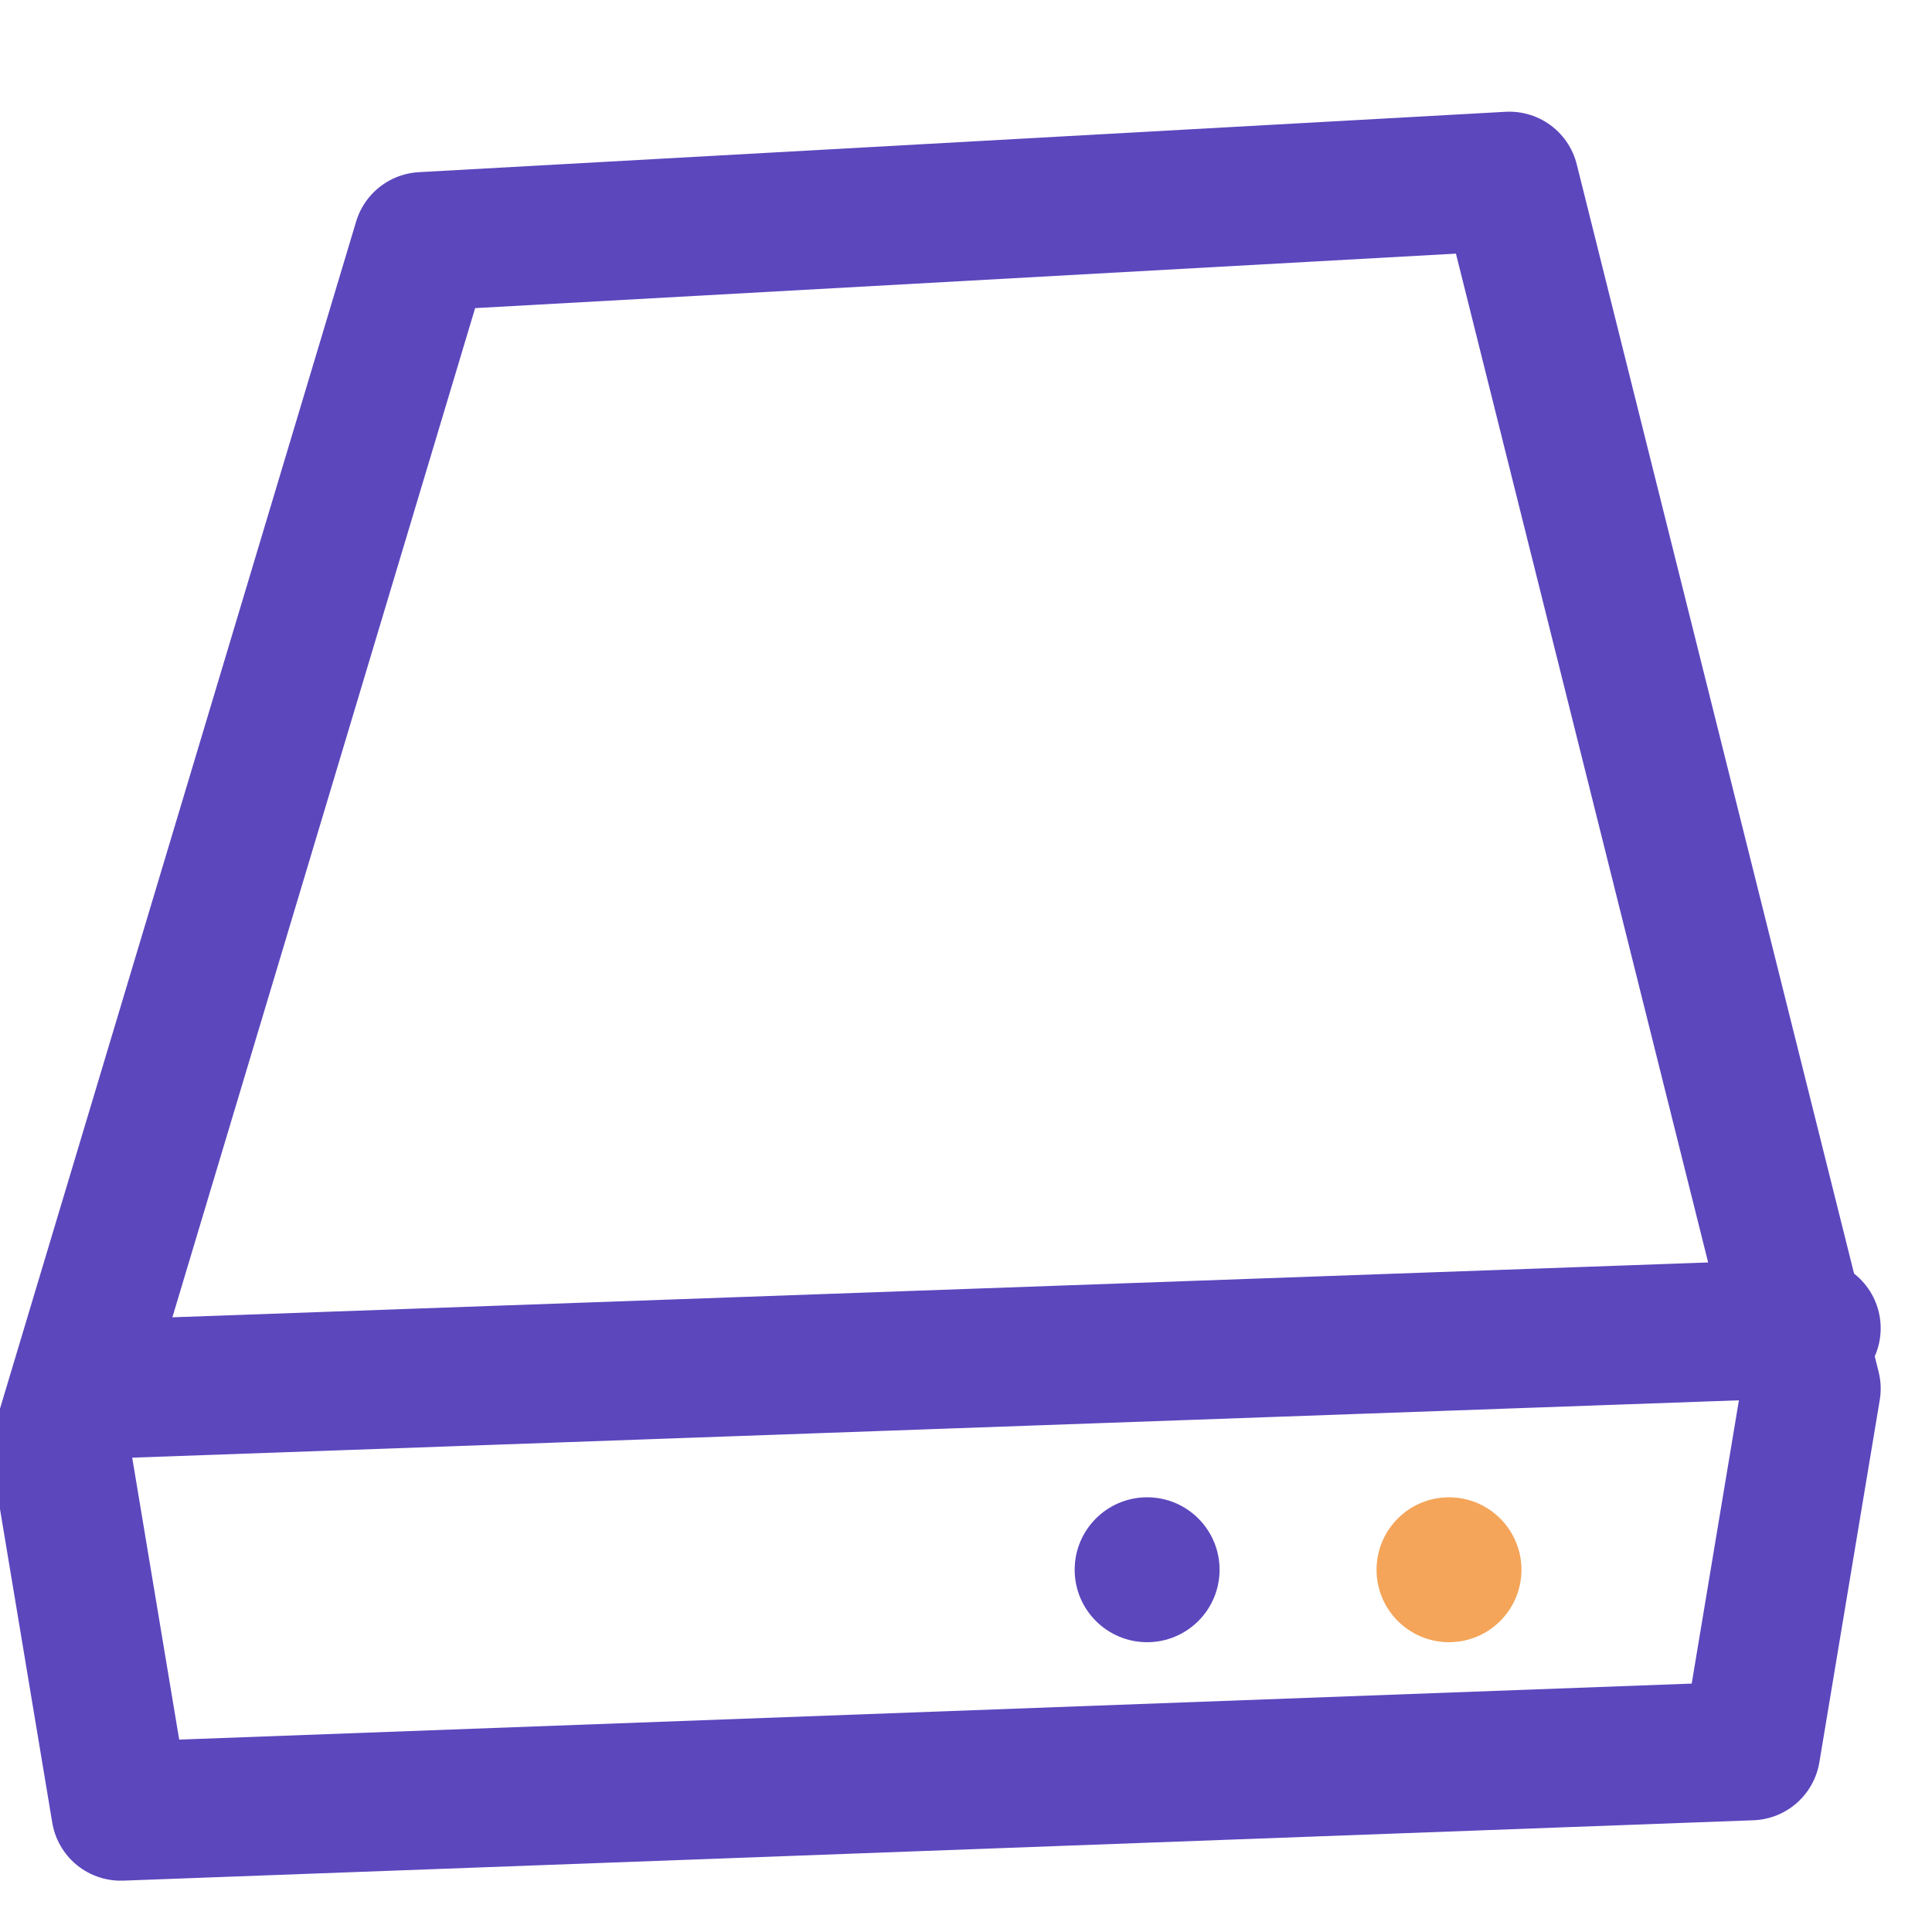
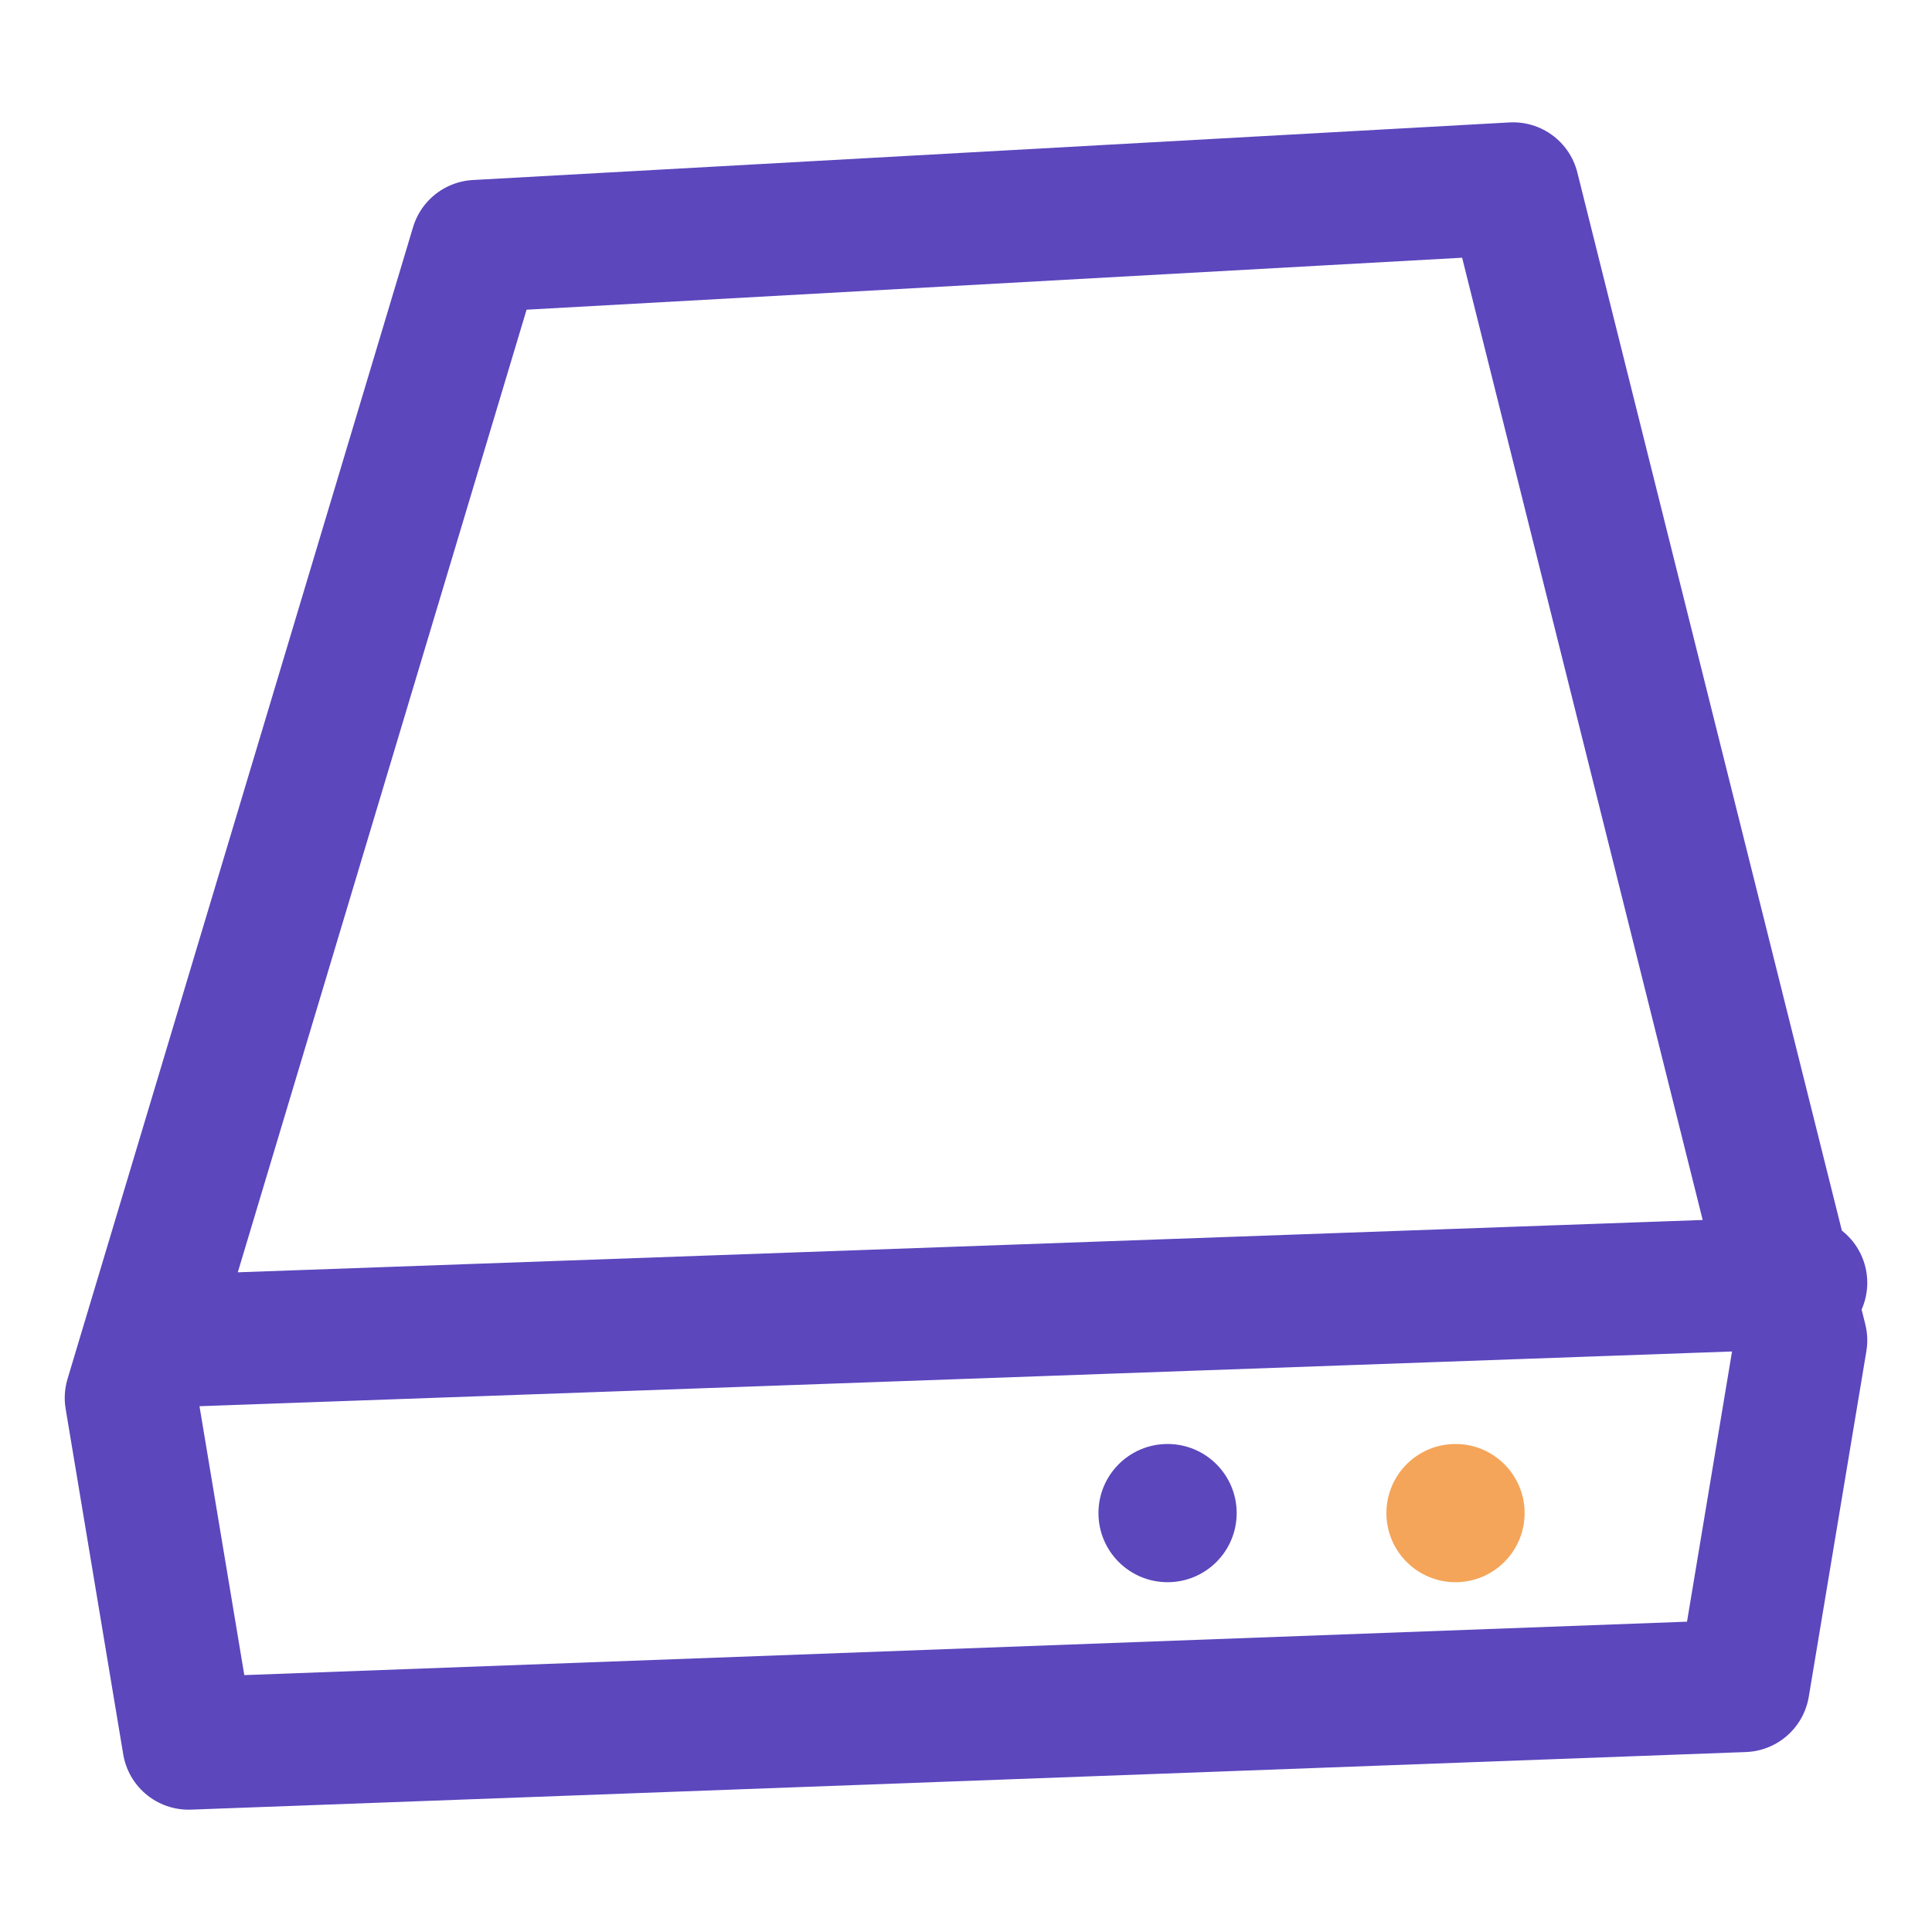
<svg xmlns="http://www.w3.org/2000/svg" width="32" height="32" viewBox="0 0 32 32" fill="none" stroke="#5C47BD" stroke-width="2.3" stroke-linecap="round" stroke-linejoin="round">
-   <path d="m7 4 18-1 5 20-1 6-27 1-1-6zM2 23l28-1" fill="none" stroke-width="2.3" />
-   <circle cx="24" cy="26" r="1.2" fill="#F4A55A" stroke="none" />
-   <circle cx="19" cy="26" r="1.2" fill="#5C47BD" stroke="none" />
+   <g transform="translate(1.21538 0.26154) scale(0.95385)">
+     <path d="m7 4 18-1 5 20-1 6-27 1-1-6zM2 23l28-1" fill="none" stroke-width="2.3" />
+     <circle cx="24" cy="26" r="1.2" fill="#F4A55A" stroke="none" />
+     <circle cx="19" cy="26" r="1.2" fill="#5C47BD" stroke="none" />
+   </g>
</svg>
